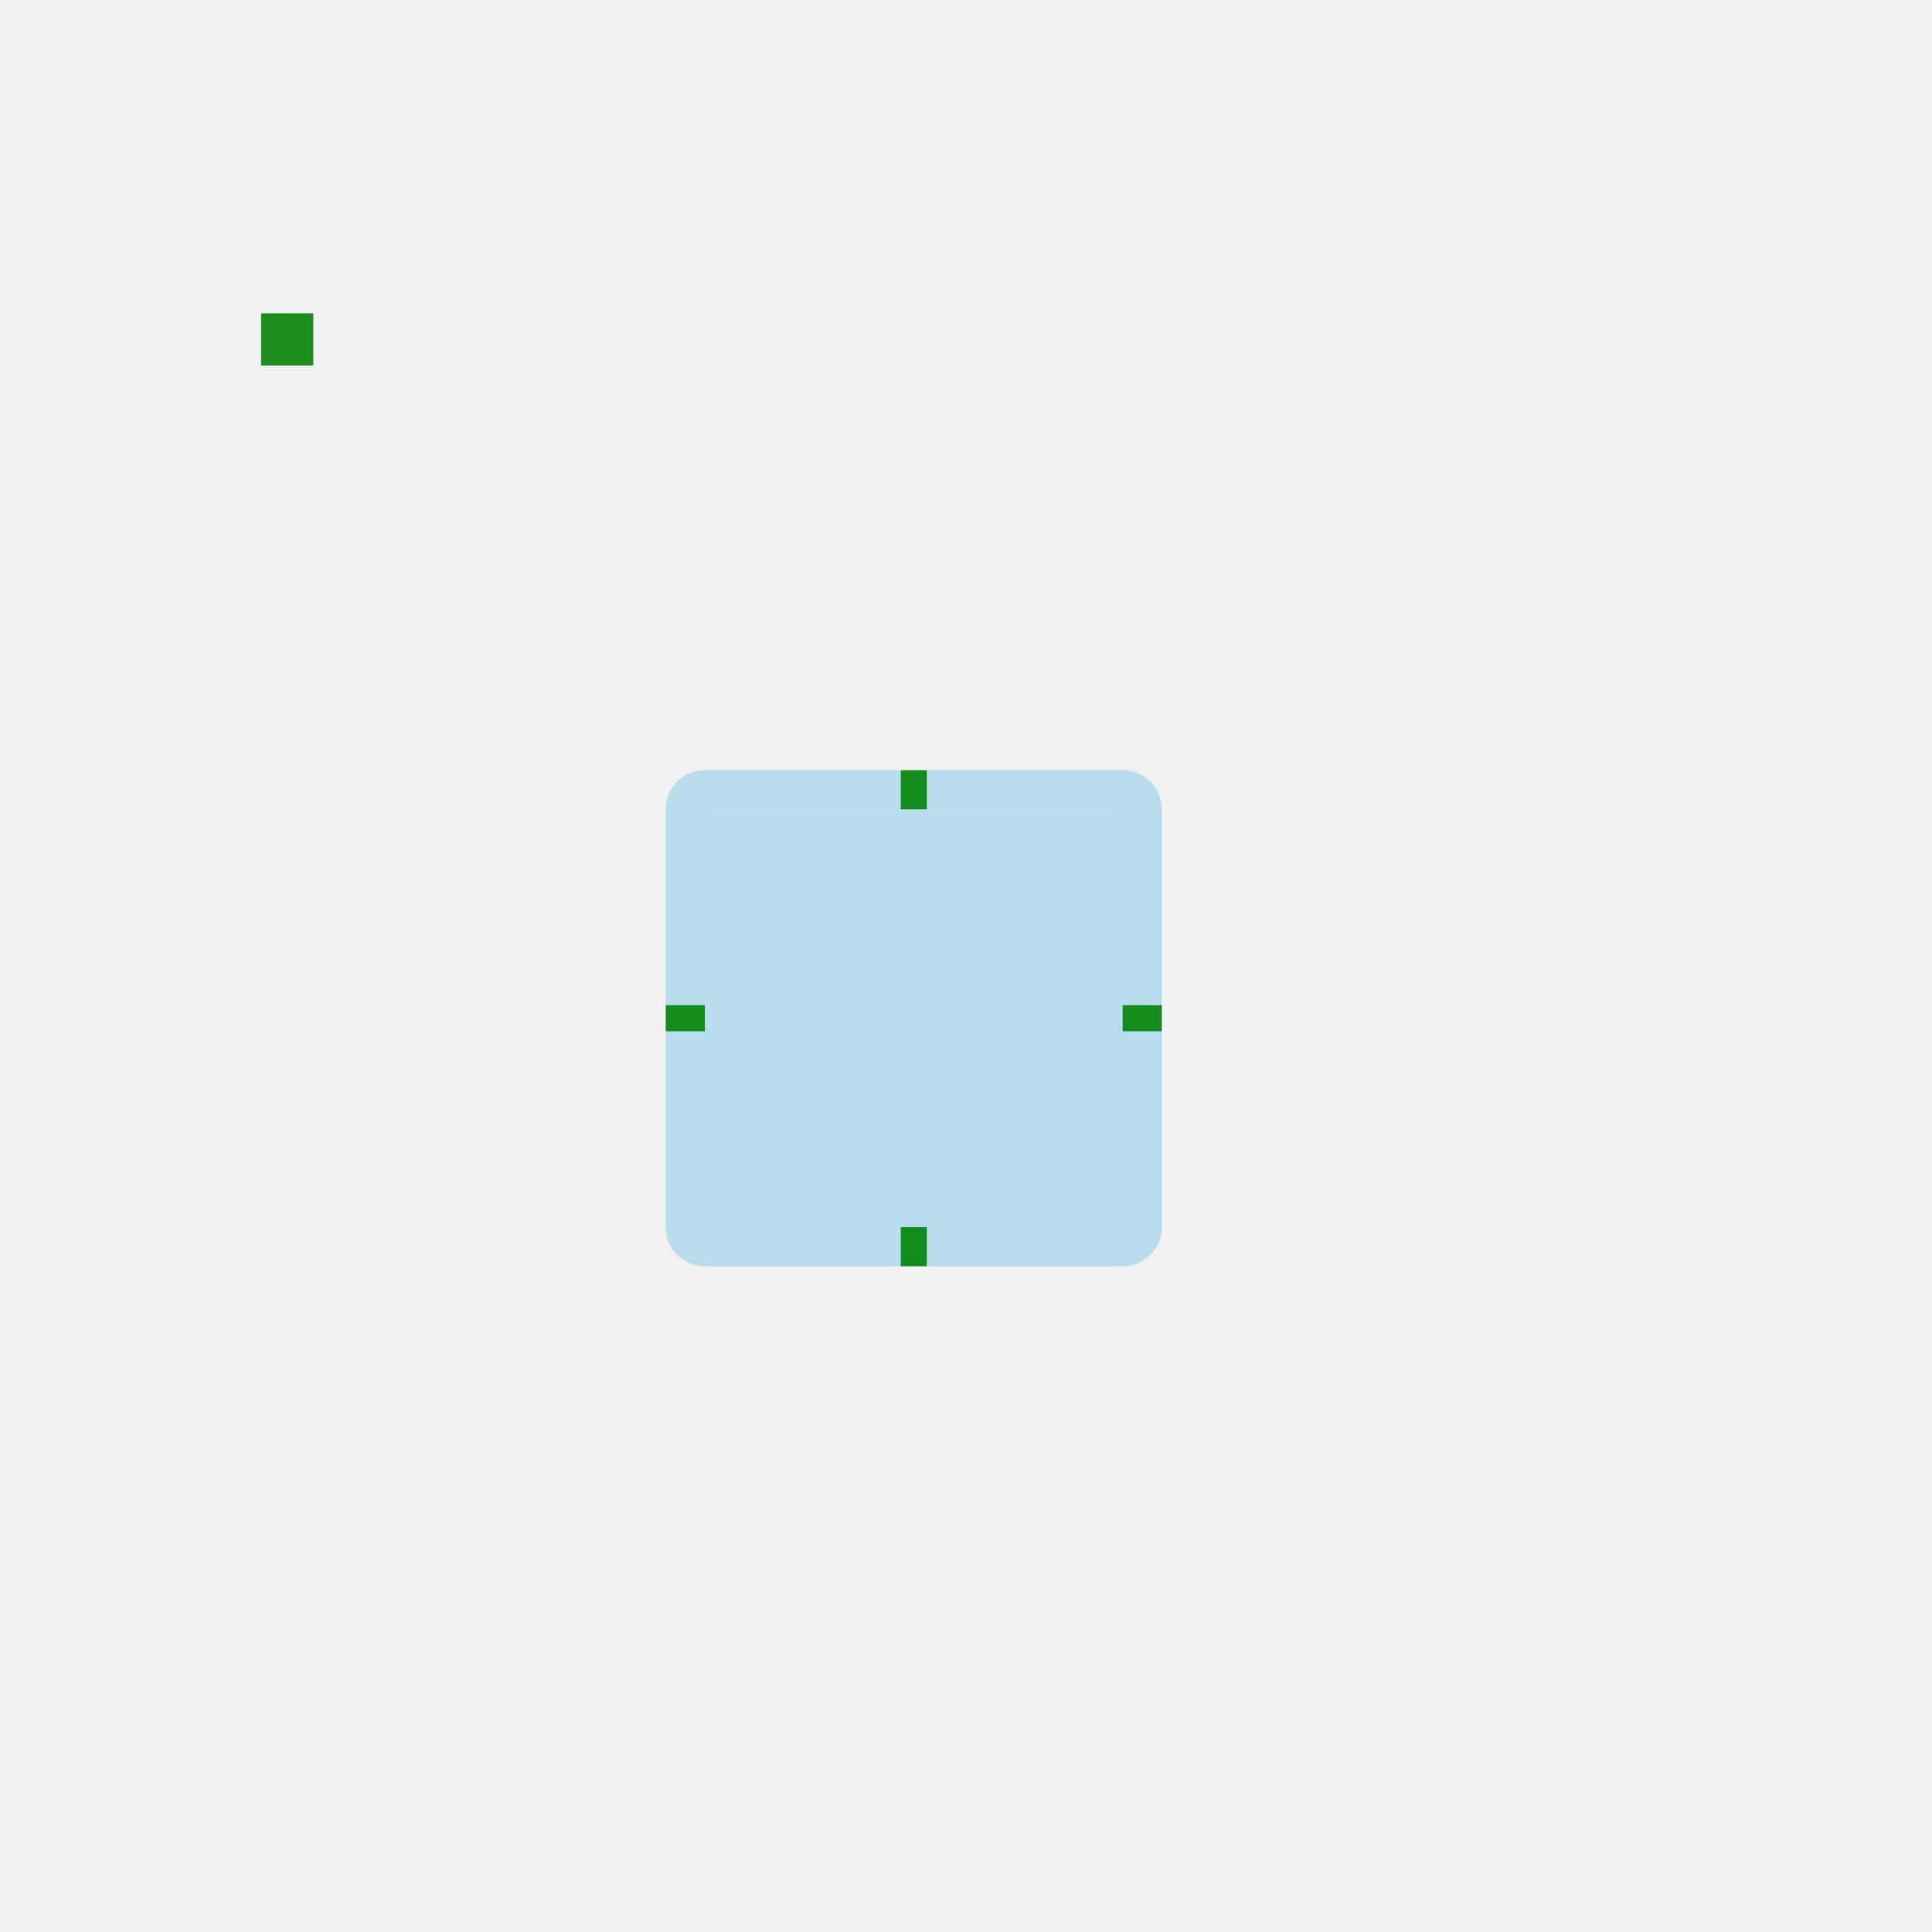
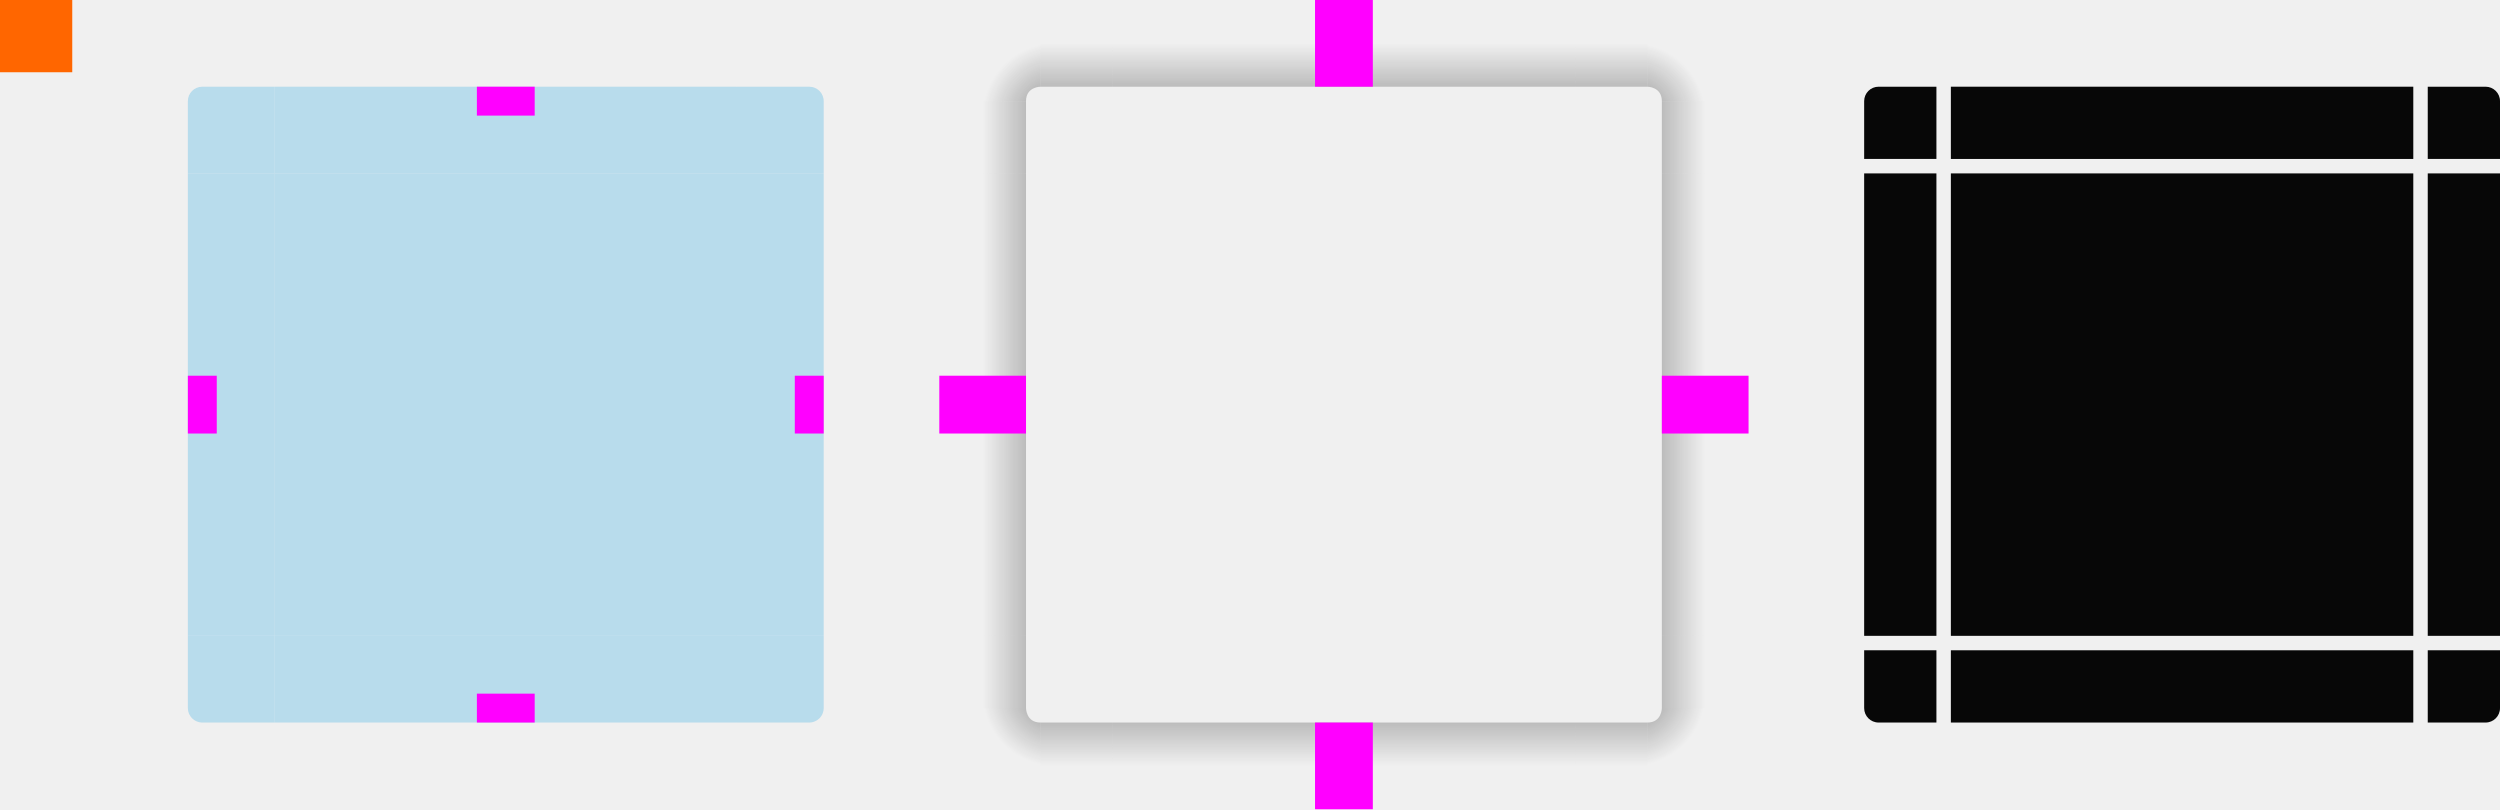
- <svg xmlns="http://www.w3.org/2000/svg" xmlns:xlink="http://www.w3.org/1999/xlink" version="1.0" width="148" height="148" id="svg3642">
+ <svg xmlns="http://www.w3.org/2000/svg" xmlns:xlink="http://www.w3.org/1999/xlink" width="173" height="56" viewBox="0 0 173 56" id="svg2" version="1.1">
  <defs id="defs4">
    <style type="text/css" id="current-color-scheme">
      .ColorScheme-Text {
        color:#31363b;
        stop-color:#31363b;
      }
      .ColorScheme-Background {
        color:#eff0f1;
        stop-color:#eff0f1;
      }
      .ColorScheme-Highlight {
        color:#3daee9;
        stop-color:#3daee9;
      }
      .ColorScheme-ViewText {
        color:#31363b;
        stop-color:#31363b;
      }
      .ColorScheme-ViewBackground {
        color:#fcfcfc;
        stop-color:#fcfcfc;
      }
      .ColorScheme-ViewHover {
        color:#93cee9;
        stop-color:#93cee9;
      }
      .ColorScheme-ViewFocus{
        color:#3daee9;
        stop-color:#3daee9;
      }
      .ColorScheme-ButtonText {
        color:#31363b;
        stop-color:#31363b;
      }
      .ColorScheme-ButtonBackground {
        color:#eff0f1;
        stop-color:#eff0f1;
      }
      .ColorScheme-ButtonHover {
        color:#93cee9;
        stop-color:#93cee9;
      }
      .ColorScheme-ButtonFocus{
        color:#3daee9;
        stop-color:#3daee9;
      }
-     </style>
-     <linearGradient x1="279.031" y1="292.343" x2="279.031" y2="283.965" id="linearGradient5851" xlink:href="#linearGradient12093" gradientUnits="userSpaceOnUse" gradientTransform="matrix(4.687481,0,0,1,-1333.544,-340.5)" />
-     <linearGradient id="linearGradient12093">
-       <stop id="stop12095" style="stop-color:#000000;stop-opacity:0;" offset="0" />
-       <stop offset="0.775" style="stop-color:#000000;stop-opacity:0;" id="stop4059" />
-       <stop id="stop3885" style="stop-color:#000000;stop-opacity:0.063;" offset="0.775" />
-       <stop offset="0.887" style="stop-color:#000000;stop-opacity:0.047;" id="stop4082" />
-       <stop id="stop12097" style="stop-color:#000000;stop-opacity:0;" offset="1" />
+       </style>
+     <radialGradient xlink:href="#linearGradient4270" id="radialGradient4944" gradientUnits="userSpaceOnUse" gradientTransform="matrix(-2.8206073e-7,0.8333331,-0.8333254,-2.8205849e-7,900.5861,2.791943)" cx="54.25" cy="945.112" fx="54.25" fy="945.112" r="6" />
+     <radialGradient xlink:href="#linearGradient4270" id="radialGradient4938" gradientUnits="userSpaceOnUse" gradientTransform="matrix(-0.833333,-3.3719907e-7,3.3719893e-7,-0.8333333,79.36873,839.9682)" cx="7.643" cy="950.362" fx="7.643" fy="950.362" r="6" />
+     <radialGradient xlink:href="#linearGradient4270" id="radialGradient4930" gradientUnits="userSpaceOnUse" gradientTransform="matrix(0.8333335,-5.7322803e-7,6.2720782e-7,0.8333332,68.08871,-751.8017)" cx="53.893" cy="911.762" fx="53.893" fy="911.762" r="6" />
+     <radialGradient xlink:href="#linearGradient4270" id="radialGradient4924" gradientUnits="userSpaceOnUse" gradientTransform="matrix(5.5391312e-8,-0.8333334,0.8333388,5.5392124e-8,-688.6461,26.49993)" cx="22.2" cy="913.969" fx="22.2" fy="913.969" r="6" />
+     <linearGradient xlink:href="#linearGradient4270" id="linearGradient4950" gradientUnits="userSpaceOnUse" x1="55" y1="932.362" x2="60" y2="932.362" />
+     <linearGradient id="linearGradient4270">
+       <stop id="stop4272" offset="0" style="stop-color:#000000;stop-opacity:0.667" />
+       <stop id="stop4274" offset="1" style="stop-color:#000000;stop-opacity:0;" />
    </linearGradient>
-     <linearGradient y2="283.965" x2="279.031" y1="292.343" x1="279.031" gradientTransform="matrix(9.374999,0,0,1.200001,-2534.099,-204.0348)" gradientUnits="userSpaceOnUse" id="linearGradient3148" xlink:href="#linearGradient12093" />
-     <radialGradient cx="94.933" cy="25.99" r="4.5" fx="94.933" fy="25.99" id="radialGradient4006" xlink:href="#linearGradient3980-6" gradientUnits="userSpaceOnUse" gradientTransform="matrix(1.467794,-1.467822,1.480994,1.480995,651.6801,-36.28407)" />
-     <linearGradient id="linearGradient3980-6">
-       <stop id="stop3982-8" style="stop-color:#000000;stop-opacity:0.125" offset="0" />
-       <stop id="stop3984-2" style="stop-color:#000000;stop-opacity:0.063" offset="0.552" />
-       <stop id="stop3986-4" style="stop-color:#000000;stop-opacity:0" offset="1" />
-     </linearGradient>
-     <radialGradient r="4.5" fy="25.99" fx="94.933" cy="25.99" cx="94.933" gradientTransform="matrix(-0.8806766,-0.8806927,-0.8885966,0.8885966,12.69195,202.5127)" gradientUnits="userSpaceOnUse" id="radialGradient3148" xlink:href="#linearGradient3980-6" />
-     <radialGradient xlink:href="#linearGradient3980-6" id="radialGradient4086" gradientUnits="userSpaceOnUse" gradientTransform="matrix(0.8806766,-0.8806927,0.8885966,0.8885966,-150.6919,202.5127)" cx="94.933" cy="25.99" fx="94.933" fy="25.99" r="4.5" />
-     <radialGradient xlink:href="#linearGradient3980-6" id="radialGradient4090" gradientUnits="userSpaceOnUse" gradientTransform="matrix(-0.8806761,0.8806927,-0.888596,-0.8885966,12.69188,131.4873)" cx="94.933" cy="25.99" fx="94.933" fy="25.99" r="4.5" />
-     <radialGradient xlink:href="#linearGradient3980-6" id="radialGradient4094" gradientUnits="userSpaceOnUse" gradientTransform="matrix(0.8806761,0.8806927,0.888596,-0.8885966,-150.6919,131.4873)" cx="94.933" cy="25.99" fx="94.933" fy="25.99" r="4.5" />
-     <linearGradient xlink:href="#linearGradient12093" id="linearGradient4098" gradientUnits="userSpaceOnUse" gradientTransform="matrix(9.374999,0,0,1.200001,-2436.099,-440.0348)" x1="279.031" y1="292.343" x2="279.031" y2="283.965" />
-     <linearGradient xlink:href="#linearGradient12093" id="linearGradient4102" gradientUnits="userSpaceOnUse" gradientTransform="matrix(9.374999,0,0,1.200001,-2436.099,-302.0348)" x1="279.031" y1="292.343" x2="279.031" y2="283.965" />
-     <linearGradient xlink:href="#linearGradient12093" id="linearGradient4110" gradientUnits="userSpaceOnUse" gradientTransform="matrix(9.374999,0,0,1.200001,-2534.099,-538.0348)" x1="279.031" y1="292.343" x2="279.031" y2="283.965" />
+     <linearGradient xlink:href="#linearGradient4270" id="linearGradient4948" gradientUnits="userSpaceOnUse" x1="-15" y1="932.362" x2="-10" y2="932.362" />
+     <linearGradient xlink:href="#linearGradient4270" id="linearGradient4942" gradientUnits="userSpaceOnUse" x1="51" y1="48" x2="51" y2="53" gradientTransform="translate(58,0)" />
+     <linearGradient xlink:href="#linearGradient4270" id="linearGradient4946" gradientUnits="userSpaceOnUse" x1="55" y1="44" x2="60" y2="44" />
+     <linearGradient xlink:href="#linearGradient4270" id="linearGradient4936" gradientUnits="userSpaceOnUse" x1="19" y1="48" x2="19" y2="53" gradientTransform="translate(58,0)" />
+     <linearGradient xlink:href="#linearGradient4270" id="linearGradient4940" gradientUnits="userSpaceOnUse" x1="15" y1="44" x2="10" y2="44" />
+     <linearGradient xlink:href="#linearGradient4270" id="linearGradient4934" gradientUnits="userSpaceOnUse" x1="952.362" y1="-35" x2="957.362" y2="-35" />
+     <linearGradient xlink:href="#linearGradient4270" id="linearGradient4928" gradientUnits="userSpaceOnUse" x1="55" y1="12" x2="60" y2="12" />
+     <linearGradient xlink:href="#linearGradient4270" id="linearGradient4932" gradientUnits="userSpaceOnUse" x1="51" y1="8" x2="51" y2="3" gradientTransform="translate(58,0)" />
+     <linearGradient xlink:href="#linearGradient4270" id="linearGradient4922" gradientUnits="userSpaceOnUse" x1="15" y1="12" x2="10" y2="12" />
+     <linearGradient xlink:href="#linearGradient4270" id="linearGradient4926" gradientUnits="userSpaceOnUse" x1="19" y1="8" x2="19" y2="3" gradientTransform="translate(58,0)" />
+     <linearGradient xlink:href="#linearGradient4270" id="linearGradient4920" gradientUnits="userSpaceOnUse" x1="-912.362" y1="-35" x2="-907.362" y2="-35" />
  </defs>
-   <g id="layer1" style="display:inline">
-     <rect style="opacity:0.875;fill:#008000;fill-opacity:1;stroke:none" id="hint-stretch-borders" y="24" x="20" height="4" width="4" />
-     <g style="display:none" id="g4240" transform="translate(-1325.666,-764.109)" />
-     <g style="display:inline" id="g4242" transform="translate(-1325.666,-764.109)" />
-     <g style="display:none" id="g4244" transform="translate(1103.395,-2243.988)" />
-     <g style="display:inline" id="g4246" transform="translate(1103.395,-2243.988)" />
-     <g id="g4248" transform="translate(1149.373,-1275.126)" />
-     <g id="g4250" transform="translate(2935.663,-891.6677)" />
-     <g id="g4252" transform="translate(4040.488,-1769.937)" />
-     <g id="g4254" transform="translate(1642.619,-1785.284)" />
-     <g id="g4256" transform="translate(291.8013,-456.6726)" />
-     <g id="g4258" transform="translate(1396.627,-1334.942)" />
-     <g id="g4260" transform="translate(-1001.243,-1350.289)" />
-     <g id="g4262" transform="translate(2438.301,-464.6726)" />
-     <g id="g4264" transform="translate(3543.126,-1342.942)" />
-     <g id="g4266" transform="translate(1145.257,-1358.289)" />
-     <g style="opacity:0.459" id="g4268" transform="matrix(1,0,0,-1,-25.66599,-3.71558)" />
-     <text style="font-style:normal;font-variant:normal;font-weight:bold;font-stretch:normal;font-size:14px;line-height:0%;font-family:'Gill Sans';text-align:justify;writing-mode:lr-tb;text-anchor:start;fill:#000000;fill-opacity:1;stroke:none" xml:space="preserve" id="text4270" y="-506.747" x="198.334">
-       <tspan id="tspan4272" y="-506.747" x="198.334" />
-     </text>
-     <g id="left" transform="matrix(0,-0.5517241,1.999702,0,-203.9616,96.20645)">
-       <rect width="1.5" height="58" rx="0" ry="0" x="-129" y="3.999" transform="rotate(-90)" id="rect7877-4-4" style="fill:currentColor;fill-opacity:0.6" class="ColorScheme-ViewHover" />
-       <path d="m 61.999,127.5 v 0.375 H 4.003 v -0.375 c 0.062,0 -0.022,0 0,0 19.332,4e-5 38.664,-1.1e-4 57.996,0 z" id="path5283-8-4" style="fill:currentColor;fill-opacity:0;fill-rule:nonzero;stroke:none" class="ColorScheme-Text" />
+   <g id="layer1" transform="translate(0,-904.3622)">
+     <rect style="opacity:1;fill:#ff6600;fill-opacity:1;stroke:none" id="hint-tile-center" width="5" height="5" x="0" y="904.362" />
+     <g id="top">
+       <rect y="-51" x="-916.362" height="32" width="6" id="rect4152" style="opacity:0.6;fill:currentColor;fill-opacity:1;stroke:none" transform="matrix(0,-1,-1,0,0,0)" class="ColorScheme-ViewHover" />
    </g>
-     <g id="top" transform="matrix(0,-1.999703,2.461539,0,-263.5385,185.9811)">
-       <rect width="1.5" height="13" rx="0" ry="0" x="62" y="-142" transform="scale(1,-1)" id="rect7877" style="fill:currentColor;fill-opacity:0.6" class="ColorScheme-ViewHover" />
-       <path d="M 63.5,129 H 63.125 v 12.999 h 0.375 c 0,-0.014 0,0.005 0,0 -3.5e-5,-4.333 1.15e-4,-8.666 0,-12.999 z" id="path5283" style="fill:currentColor;fill-opacity:0;fill-rule:nonzero;stroke:none" class="ColorScheme-Text" />
+     <g id="topleft">
+       <path style="opacity:0.6;fill:currentColor;fill-opacity:1" d="m 14,6 c -0.554,0 -1,0.446 -1,1 l 0,4 0,1 4,0 1,0 1,0 0,-1 0,-4 0,-1 -1,0 -1,0 -3,0 z" transform="translate(0,904.3622)" id="rect4159" class="ColorScheme-ViewHover" />
    </g>
-     <g id="right" transform="matrix(0,-0.5517241,1.999702,0,-197.9577,96.20645)">
-       <rect width="1.5" height="58" rx="0" ry="0" x="142" y="3.999" transform="matrix(0,1,1,0,0,0)" id="rect7877-4" style="fill:currentColor;fill-opacity:0.6" class="ColorScheme-ViewHover" />
-       <path d="m 61.999,143.5 v -0.375 H 4.003 v 0.375 c 0.062,0 -0.022,0 0,0 19.332,-4e-5 38.664,1.1e-4 57.996,0 z" id="path5283-8" style="fill:currentColor;fill-opacity:0;fill-rule:nonzero;stroke:none" class="ColorScheme-Text" />
+     <g id="topright">
+       <path style="opacity:0.6;fill:currentColor;fill-opacity:1" d="m 51,6 0,1 0,4 0,1 1,0 1,0 3,0 1,0 0,-1 0,-4 C 57,6.446 56.554,6 56,6 l -3,0 -1,0 -1,0 z" transform="translate(0,904.3622)" id="rect4177" class="ColorScheme-ViewHover" />
    </g>
-     <g id="bottomright" transform="rotate(-90,73.99977,77.99977)">
-       <path d="m 58,93 a 3,3 0 0 1 -3,-3 h 3 z" id="path4568-0-3" style="fill:currentColor;fill-opacity:0.6;stroke:none" class="ColorScheme-ViewHover" />
-       <path d="m 55,90 c 0.05,1.637 1.363,2.95 3,3 v -0.75 c -1.172,0 -2.25,-1.008 -2.25,-2.25 z" id="path10379-4-0-4-7" style="fill:currentColor;fill-opacity:0;fill-rule:nonzero;stroke:none" class="ColorScheme-Text" />
+     <g id="bottom">
+       <rect transform="matrix(0,1,-1,0,0,0)" style="opacity:0.6;fill:currentColor;fill-opacity:1;stroke:none" id="rect4148" width="6" height="32" x="948.362" y="-51" class="ColorScheme-ViewHover" />
    </g>
-     <g id="center" transform="matrix(0,-0.744186,2.463508,0,9.656874,138.6507)">
-       <path d="m 60,18 v 12.99 h 43 V 18 Z" id="path3529" style="fill:currentColor;fill-opacity:0.6" class="ColorScheme-ViewHover" />
+     <g id="bottomleft">
+       <path style="opacity:0.6;fill:currentColor;fill-opacity:1" d="m 19,954.362 0,-1 0,-4 0,-1 -1,0 -1,0 -3,0 -1,0 0,1 0,4 c 0,0.554 0.446,1 1,1 l 3,0 1,0 1,0 z" id="path5048" class="ColorScheme-ViewHover" />
    </g>
-     <g id="topleft" transform="matrix(0,2,2,0,-204,53.99956)">
-       <path d="m 4,127.5 a 1.5,1.5 0 0 0 -1.5,1.5 h 1.5 z" id="path4568-0" style="fill:currentColor;fill-opacity:0.6;stroke:none" class="ColorScheme-ViewHover" />
-       <path d="m 2.5,129 c 0.025,-0.819 0.681,-1.475 1.5,-1.5 v 0.375 c -0.586,0 -1.125,0.504 -1.125,1.125 z" id="path10379-4-0-4" style="fill:currentColor;fill-opacity:0;fill-rule:nonzero;stroke:none" class="ColorScheme-Text" />
+     <g id="bottomright">
+       <path id="rect4177-6" d="m 51,954.362 0,-1 0,-4 0,-1 1,0 1,0 3,0 1,0 0,1 0,4 c 0,0.554 -0.446,1 -1,1 l -3,0 -1,0 -1,0 z" style="opacity:0.6;fill:currentColor;fill-opacity:1" class="ColorScheme-ViewHover" />
    </g>
-     <rect style="opacity:0.875;fill:#008000;fill-opacity:1;stroke:none" id="hint-left-margin" transform="rotate(-90)" y="51" x="-79" height="3" width="2" />
-     <rect style="opacity:0.875;fill:#008000;fill-opacity:1;stroke:none" id="hint-right-margin" transform="rotate(-90)" y="86" x="-79" height="3" width="2" />
-     <rect style="opacity:0.875;fill:#008000;fill-opacity:1;stroke:none" id="hint-top-margin" transform="rotate(-90)" y="69" x="-62" height="2" width="3" />
-     <g id="bottomleft" transform="matrix(0,-2,2,0,-204,101.9996)">
-       <path d="m 4,127.5 a 1.5,1.5 0 0 0 -1.5,1.5 h 1.5 z" id="path4568-0-2" style="fill:currentColor;fill-opacity:0.6;stroke:none" class="ColorScheme-ViewHover" />
-       <path d="m 2.5,129 c 0.025,-0.819 0.681,-1.475 1.5,-1.5 v 0.375 c -0.586,0 -1.125,0.504 -1.125,1.125 z" id="path10379-4-0-4-2" style="fill:currentColor;fill-opacity:0;fill-rule:nonzero;stroke:none" class="ColorScheme-Text" />
+     <g id="left">
+       <rect transform="scale(-1,1)" style="opacity:0.6;fill:currentColor;fill-opacity:1;stroke:none" id="rect4144" width="6" height="32" x="-19" y="916.362" class="ColorScheme-ViewHover" />
    </g>
-     <g id="bottom" transform="matrix(0,1.999703,2.461539,0,-263.5385,-29.98157)">
-       <rect width="1.5" height="13" rx="0" ry="0" x="62" y="-142" transform="scale(1,-1)" id="rect7877-2" style="fill:currentColor;fill-opacity:0.6" class="ColorScheme-ViewHover" />
-       <path d="m 63.5,129 h -0.375 v 12.999 h 0.375 c 0,-0.014 0,0.005 0,0 -3.5e-5,-4.333 1.15e-4,-8.666 0,-12.999 z" id="path5283-5" style="fill:currentColor;fill-opacity:0;fill-rule:nonzero;stroke:none" class="ColorScheme-Text" />
+     <g id="right">
+       <rect y="916.362" x="51" height="32" width="6" id="rect4140" style="opacity:0.6;fill:currentColor;fill-opacity:1;stroke:none" class="ColorScheme-ViewHover" />
    </g>
-     <rect style="opacity:0.875;fill:#008000;fill-opacity:1;stroke:none" id="hint-bottom-margin" transform="rotate(-90)" y="69" x="-97" height="2" width="3" />
-     <g id="topright" transform="matrix(0,1,1,0,-4,3.999557)">
-       <path d="m 58,93 a 3,3 0 0 1 -3,-3 h 3 z" id="path4568-0-0" style="fill:currentColor;fill-opacity:0.6;stroke:none" class="ColorScheme-ViewHover" />
-       <path d="m 55,90 c 0.05,1.637 1.363,2.95 3,3 v -0.75 c -1.172,0 -2.25,-1.008 -2.25,-2.25 z" id="path10379-4-0-4-5" style="fill:currentColor;fill-opacity:0;fill-rule:nonzero;stroke:none" class="ColorScheme-Text" />
+     <g id="center">
+       <rect y="916.362" x="19" height="32" width="32" id="rect4401" style="opacity:1;fill:none;fill-opacity:1;stroke:none" />
+       <rect style="opacity:0.6;fill:currentColor;fill-opacity:1;stroke:none" id="rect4138" width="32" height="32" x="19" y="916.362" class="ColorScheme-ViewHover" />
    </g>
-     <g id="g4239" transform="translate(1083.667,728.8105)">
-       <g id="g4241" />
+     <rect style="fill:#ff00ff;fill-opacity:1;stroke:none" id="hint-top-margin" width="4" height="2" x="33" y="910.362" />
+     <rect y="952.362" x="33" height="2" width="4" id="hint-bottom-margin" style="fill:#ff00ff;fill-opacity:1;stroke:none" />
+     <rect y="-57" x="930.362" height="2" width="4" id="hint-right-margin" style="fill:#ff00ff;fill-opacity:1;stroke:none" transform="matrix(0,1,-1,0,0,0)" />
+     <rect style="fill:#ff00ff;fill-opacity:1;stroke:none" id="hint-left-margin" width="4" height="2" x="930.362" y="-15" transform="matrix(0,1,-1,0,0,0)" />
+     <g id="mask-top" transform="translate(116,0)">
+       <rect transform="matrix(0,-1,-1,0,0,0)" style="opacity:0.97;fill:#000000;fill-opacity:1;stroke:none" id="rect4265" width="5" height="32" x="-915.362" y="-51" />
    </g>
-     <g style="display:none" id="layer1-7" transform="translate(-1071.833,501.4483)" />
-     <g style="display:inline" id="layer2" transform="translate(-1071.833,501.4483)" />
-     <g style="display:none" id="g2424" transform="translate(1357.228,-978.4311)" />
-     <g style="display:inline" id="g2426" transform="translate(1357.228,-978.4311)" />
-     <g id="g2958" transform="translate(1403.206,-9.56838)" />
-     <g id="g19758" transform="translate(3189.496,373.8897)" />
-     <g id="g3935" transform="translate(4294.321,-504.3797)" />
-     <g id="g8459" transform="translate(1896.452,-519.7269)" />
-     <g id="g28391" transform="translate(545.6341,808.8848)" />
-     <g id="g28393" transform="translate(1650.459,-69.38458)" />
-     <g id="g28395" transform="translate(-747.4104,-84.73178)" />
-     <g id="g6598" transform="translate(2692.134,800.8848)" />
-     <g id="g6640" transform="translate(3796.959,-77.38458)" />
-     <g id="g6716" transform="translate(1399.09,-92.73181)" />
-     <g style="opacity:0.459" id="g6850" transform="matrix(1,0,0,-1,228.1668,1261.842)" />
-     <text style="font-style:normal;font-variant:normal;font-weight:bold;font-stretch:normal;font-size:14px;line-height:0%;font-family:'Gill Sans';-inkscape-font-specification:'Bitstream Vera Sans Bold';text-align:justify;writing-mode:lr-tb;text-anchor:start;fill:#000000;fill-opacity:1;stroke:none" xml:space="preserve" id="text6990" y="758.811" x="452.167">
-       <tspan id="tspan6992" y="758.811" x="452.167" />
-     </text>
-     <g style="display:inline" id="layer4" transform="translate(-301.7277,833.1815)" />
-     <g style="display:inline" id="layer5" transform="translate(-301.7277,833.1815)" />
-     <rect style="opacity:0.578;fill:#ffffff;fill-opacity:1;fill-rule:nonzero;stroke:none" id="rect1327" y="771.649" x="-388.197" height="0" width="1" />
-     <rect style="opacity:0.578;fill:#ffffff;fill-opacity:1;fill-rule:nonzero;stroke:none" id="rect2482" y="744.121" x="-423.324" height="0" width="1" />
-     <g style="opacity:0.402" id="g4640" transform="matrix(-0.782995,0,0,0.650879,-2905.119,1357.423)" />
-     <g style="opacity:0.402" id="g4646" transform="matrix(-0.782995,0,0,0.650879,-2905.119,1357.423)" />
-     <g style="opacity:0.402" id="g4730" transform="matrix(1,0,0,0.650879,295.8431,1364.751)" />
-     <g style="opacity:0.402" id="g4748" transform="matrix(1,0,0,0.650879,295.8431,1364.751)" />
-     <g style="display:none" id="g5475" transform="translate(-6447.751,340.1977)" />
-     <g style="display:inline" id="g5477" transform="translate(-6447.751,340.1977)" />
-     <g style="display:none" id="g5479" transform="translate(-4018.689,-1139.682)" />
-     <g style="display:inline" id="g5481" transform="translate(-4018.689,-1139.682)" />
-     <g id="g5483" transform="translate(-3972.712,-170.8191)" />
-     <g id="g5485" transform="translate(-2186.421,212.639)" />
-     <g id="g5487" transform="translate(-1081.596,-665.6304)" />
-     <g id="g5489" transform="translate(-3479.466,-680.9776)" />
-     <g id="g5491" transform="translate(-4830.283,647.6341)" />
-     <g id="g5493" transform="translate(-3725.458,-230.6353)" />
-     <g id="g5495" transform="translate(-6123.328,-245.9825)" />
-     <g id="g5497" transform="translate(-2683.783,639.6341)" />
-     <g id="g5499" transform="translate(-1578.958,-238.6353)" />
-     <g id="g5501" transform="translate(-3976.828,-253.9825)" />
-     <g style="opacity:0.459" id="g5503" transform="matrix(1,0,0,-1,-5147.751,1100.591)" />
-     <text style="font-style:normal;font-variant:normal;font-weight:bold;font-stretch:normal;font-size:14px;line-height:0%;font-family:'Gill Sans';-inkscape-font-specification:'Bitstream Vera Sans Bold';text-align:justify;writing-mode:lr-tb;text-anchor:start;fill:#000000;fill-opacity:1;stroke:none" xml:space="preserve" id="text5505" y="597.56" x="-4923.75">
-       <tspan id="tspan5507" y="597.56" x="-4923.75" />
-     </text>
-     <g style="display:none" id="g6557" transform="translate(-1710.583,991.5108)" />
-     <g style="display:inline" id="g6559" transform="translate(-1710.583,991.5108)" />
-     <g style="display:none" id="g6561" transform="translate(718.4778,-488.3686)" />
-     <g style="display:inline" id="g6563" transform="translate(718.4778,-488.3686)" />
-     <g id="g6565" transform="translate(764.4556,480.4941)" />
-     <g id="g6567" transform="translate(2550.746,863.9522)" />
-     <g id="g6569" transform="translate(3655.571,-14.31717)" />
-     <g id="g6571" transform="translate(1257.702,-29.66437)" />
-     <g id="g6573" transform="translate(-93.11595,1298.947)" />
-     <g id="g6575" transform="translate(1011.709,420.6779)" />
-     <g id="g6577" transform="translate(-1386.16,405.3307)" />
-     <g id="g6579" transform="translate(2053.384,1290.947)" />
-     <g id="g6581" transform="translate(3158.209,412.6779)" />
-     <g id="g6583" transform="translate(760.3396,397.3307)" />
-     <g style="opacity:0.459" id="g6585" transform="matrix(1,0,0,-1,-410.5833,1751.904)" />
-     <text style="font-style:normal;font-variant:normal;font-weight:bold;font-stretch:normal;font-size:14px;line-height:0%;font-family:'Gill Sans';-inkscape-font-specification:'Bitstream Vera Sans Bold';text-align:justify;writing-mode:lr-tb;text-anchor:start;fill:#000000;fill-opacity:1;stroke:none" xml:space="preserve" id="text6588" y="1248.873" x="-186.583">
-       <tspan id="tspan6590" y="1248.873" x="-186.583" />
-     </text>
-     <g style="display:none" id="g8959" transform="translate(1135.167,-302.3004)" />
-     <g style="display:inline" id="g8961" transform="translate(1135.167,-302.3004)" />
-     <g style="display:none" id="g8963" transform="translate(3564.228,-1782.18)" />
-     <g style="display:inline" id="g8965" transform="translate(3564.228,-1782.18)" />
-     <g id="g8967" transform="translate(3610.206,-813.3172)" />
-     <g id="g8969" transform="translate(5396.496,-429.8591)" />
-     <g id="g8971" transform="translate(6501.321,-1308.129)" />
-     <g id="g8973" transform="translate(4103.452,-1323.476)" />
-     <g id="g8975" transform="translate(2752.634,5.13603)" />
-     <g id="g8977" transform="translate(3857.459,-873.1334)" />
-     <g id="g8979" transform="translate(1459.59,-888.4806)" />
-     <g id="g8981" transform="translate(4899.134,-2.86397)" />
-     <g id="g8983" transform="translate(6003.959,-881.1334)" />
-     <g id="g8985" transform="translate(3606.09,-896.4806)" />
-     <g style="opacity:0.459" id="g9072" transform="matrix(1,0,0,-1,2435.167,458.093)" />
-     <text style="font-style:normal;font-variant:normal;font-weight:bold;font-stretch:normal;font-size:14px;line-height:0%;font-family:'Gill Sans';-inkscape-font-specification:'Bitstream Vera Sans Bold';text-align:justify;writing-mode:lr-tb;text-anchor:start;fill:#000000;fill-opacity:1;stroke:none" xml:space="preserve" id="text9074" y="-44.938" x="2659.167">
-       <tspan id="tspan9076" y="-44.938" x="2659.167" />
-     </text>
-     <g transform="matrix(0.4193548,0,0,0.4193548,-79.73387,157.6044)" id="shadow-center" style="fill:#000000;fill-opacity:0">
-       <path style="fill:#000000;fill-opacity:0;stroke:none" d="m -6,-7.999 0,62 62,0 0,-62 -62,0 z" id="path3642" />
+     <g id="mask-topleft" transform="translate(116,0)">
+       <path style="opacity:0.97;fill:#000000;fill-opacity:1" d="M 130 6 C 129.446 6 129 6.446 129 7 L 129 11 L 134 11 L 134 6 L 133 6 L 130 6 z " transform="translate(-116,904.3622)" id="path4277" />
    </g>
-     <rect width="50" height="6" rx="0" ry="0" x="44" y="136" transform="scale(-1,1)" id="shadow-top" style="color:#000000;fill:url(#linearGradient3148);fill-opacity:1;fill-rule:nonzero;stroke:none;stroke-width:1;marker:none;visibility:visible;display:inline;overflow:visible" />
-     <path d="m -100,136 6,0 0,2.667 0,0.335 c -1.477,0 -3,1.521 -3,2.999 l -0.334,0 L -100,142 z m 4.042,5.604 c 0.053,-0.261 0.148,-0.516 0.292,-0.729 -0.143,0.213 -0.239,0.468 -0.292,0.729 z" id="shadow-topleft" style="color:#000000;fill:url(#radialGradient3148);fill-opacity:1;fill-rule:nonzero;stroke:none;stroke-width:1;marker:none;visibility:visible;display:inline;overflow:visible" />
-     <path style="color:#000000;fill:url(#radialGradient4086);fill-opacity:1;fill-rule:nonzero;stroke:none;stroke-width:1;marker:none;visibility:visible;display:inline;overflow:visible" id="shadow-topright" d="M -38,136 -44,136 l 0,2.667 0,0.335 c 1.477,0 3,1.521 3,2.999 l 0.334,0 2.667,0 z m -4.042,5.604 c -0.053,-0.261 -0.148,-0.516 -0.292,-0.729 0.143,0.213 0.239,0.468 0.292,0.729 z" />
-     <path style="color:#000000;fill:url(#radialGradient4090);fill-opacity:1;fill-rule:nonzero;stroke:none;stroke-width:1;marker:none;visibility:visible;display:inline;overflow:visible" id="shadow-bottomleft" d="m -100,198 6,0 0,-2.667 0,-0.335 c -1.477,0 -3,-1.521 -3,-2.999 l -0.334,0 L -100,192 z m 4.042,-5.604 c 0.053,0.261 0.148,0.516 0.292,0.729 -0.143,-0.213 -0.239,-0.468 -0.292,-0.729 z" />
-     <path d="m -38,198 -6,0 0,-2.667 0,-0.335 c 1.477,0 3,-1.521 3,-2.999 l 0.334,0 L -38,192 z m -4.042,-5.604 c -0.053,0.261 -0.148,0.516 -0.292,0.729 0.143,-0.213 0.239,-0.468 0.292,-0.729 z" id="shadow-bottomright" style="color:#000000;fill:url(#radialGradient4094);fill-opacity:1;fill-rule:nonzero;stroke:none;stroke-width:1;marker:none;visibility:visible;display:inline;overflow:visible" />
-     <rect style="color:#000000;fill:url(#linearGradient4098);fill-opacity:1;fill-rule:nonzero;stroke:none;stroke-width:1;marker:none;visibility:visible;display:inline;overflow:visible" id="shadow-left" transform="matrix(0,1,1,0,0,0)" y="-100" x="142" ry="0" rx="0" height="6" width="50" />
-     <rect width="50" height="6" rx="0" ry="0" x="142" y="38" transform="matrix(0,1,-1,0,0,0)" id="shadow-right" style="color:#000000;fill:url(#linearGradient4102);fill-opacity:1;fill-rule:nonzero;stroke:none;stroke-width:1;marker:none;visibility:visible;display:inline;overflow:visible" />
-     <rect style="color:#000000;fill:url(#linearGradient4110);fill-opacity:1;fill-rule:nonzero;stroke:none;stroke-width:1;marker:none;visibility:visible;display:inline;overflow:visible" id="shadow-bottom" transform="scale(-1,-1)" y="-198" x="44" ry="0" rx="0" height="6" width="50" />
-     <rect y="136" x="-70" height="3" width="2" id="shadow-hint-top-margin" style="opacity:0.875;fill:#008000;fill-opacity:1;stroke:none" />
-     <rect style="opacity:0.875;fill:#008000;fill-opacity:1;stroke:none" id="shadow-hint-bottom-margin" width="2" height="3" x="-70" y="195" />
-     <rect style="opacity:0.875;fill:#008000;fill-opacity:1;stroke:none" id="shadow-hint-left-margin" width="3" height="2" x="-100" y="166" />
-     <rect y="166" x="-41" height="2" width="3" id="shadow-hint-right-margin" style="opacity:0.875;fill:#008000;fill-opacity:1;stroke:none" />
+     <g id="mask-topright" transform="translate(116,0)">
+       <path style="opacity:0.97;fill:#000000;fill-opacity:1" d="M 168 6 L 168 11 L 173 11 L 173 7 C 173 6.446 172.554 6 172 6 L 169 6 L 168 6 z " transform="translate(-116,904.3622)" id="path4287" />
+     </g>
+     <g id="mask-bottom" transform="translate(116,0)">
+       <rect y="-51" x="949.362" height="32" width="5" id="rect4291" style="opacity:0.97;fill:#000000;fill-opacity:1;stroke:none" transform="matrix(0,1,-1,0,0,0)" />
+     </g>
+     <g id="mask-bottomleft" transform="translate(116,0)">
+       <path style="opacity:0.97;fill:#000000;fill-opacity:1" d="M 129 45 L 129 49 C 129 49.554 129.446 50 130 50 L 133 50 L 134 50 L 134 45 L 129 45 z " transform="translate(-116,904.3622)" id="path4303" />
+     </g>
+     <g id="mask-bottomright" transform="translate(116,0)">
+       <path style="opacity:0.97;fill:#000000;fill-opacity:1" d="M 168 45 L 168 50 L 169 50 L 172 50 C 172.554 50 173 49.554 173 49 L 173 45 L 168 45 z " transform="translate(-116,904.3622)" id="path4313" />
+     </g>
+     <g id="mask-left" transform="translate(116,0)">
+       <rect y="916.362" x="-18" height="32" width="5" id="rect4317" style="opacity:0.97;fill:#000000;fill-opacity:1;stroke:none" transform="scale(-1,1)" />
+     </g>
+     <g id="mask-right" transform="translate(116,0)">
+       <rect style="opacity:0.97;fill:#000000;fill-opacity:1;stroke:none" id="rect4323" width="5" height="32" x="52" y="916.362" />
+     </g>
+     <g id="mask-center" transform="translate(116,0)">
+       <rect style="opacity:1;fill:none;fill-opacity:1;stroke:none" id="rect4329" width="32" height="32" x="19" y="916.362" />
+       <rect y="916.362" x="19" height="32" width="32" id="rect4331" style="opacity:0.97;fill:#000000;fill-opacity:1;stroke:none" />
+     </g>
+     <g id="shadow-top" style="opacity:0.6" transform="translate(58,-1.8530272e-7)">
+       <rect transform="matrix(0,-1,-1,0,0,0)" style="opacity:1;fill:none;fill-opacity:1;stroke:none" id="rect4820" width="6" height="32" x="-916.362" y="-51" />
+       <rect transform="matrix(0,-1,-1,0,0,0)" style="opacity:0.9;fill:url(#linearGradient4920);fill-opacity:1;stroke:none" id="rect4822" width="6" height="32" x="-910.362" y="-51" />
+       <rect y="-51" x="-911.362" height="32" width="1" id="rect4824" style="opacity:1;fill:none;fill-opacity:1;stroke:none" transform="matrix(0,-1,-1,0,0,0)" />
+     </g>
+     <g id="shadow-topleft" style="opacity:0.6" transform="translate(58,-1.8530272e-7)">
+       <path id="path4828" transform="translate(0,904.3622)" d="m 7,7 0,1 0,4 6,0 0,-4 0,-1 -6,0 z" style="opacity:0.9;fill:url(#linearGradient4922);fill-opacity:1;fill-rule:evenodd;stroke:none;stroke-width:1px;stroke-linecap:butt;stroke-linejoin:miter;stroke-opacity:1" />
+       <path style="opacity:1;fill:url(#radialGradient4924);fill-opacity:1;fill-rule:evenodd;stroke:none;stroke-width:1px;stroke-linecap:butt;stroke-linejoin:miter;stroke-opacity:1" d="m 65,0 0,7 6,0 c 0,-1 1,-1 1,-1 l 0,-6 -7,0 z" transform="translate(-58,904.3622)" id="path4830" />
+       <path style="opacity:0.9;fill:url(#linearGradient4926);fill-opacity:1;fill-rule:evenodd;stroke:none;stroke-width:1px;stroke-linecap:butt;stroke-linejoin:miter;stroke-opacity:1" d="m 72,0 0,6 1,0 4,0 0,-6 -4,0 -1,0 z" transform="translate(-58,904.3622)" id="path4832" />
+       <rect ry="1" y="910.362" x="-19" height="6" width="6" id="rect4834" style="fill:none;fill-opacity:1" transform="scale(-1,1)" />
+       <rect ry="0" y="910.362" x="-19" height="6" width="2" id="rect4836" style="fill:none;fill-opacity:1" transform="scale(-1,1)" />
+       <rect y="914.362" x="-18" height="2" width="5" id="rect4838" style="fill:none;fill-opacity:1" transform="scale(-1,1)" />
+     </g>
+     <g id="shadow-topright" style="opacity:0.6" transform="translate(58,-1.8530272e-7)">
+       <path id="path4842" transform="translate(0,904.3622)" d="m 57,7 0,1 0,4 6,0 0,-4 0,-1 -6,0 z" style="opacity:0.9;fill:url(#linearGradient4928);fill-opacity:1;fill-rule:evenodd;stroke:none;stroke-width:1px;stroke-linecap:butt;stroke-linejoin:miter;stroke-opacity:1" />
+       <path style="opacity:1;fill:url(#radialGradient4930);fill-opacity:1;fill-rule:evenodd;stroke:none;stroke-width:1px;stroke-linecap:butt;stroke-linejoin:miter;stroke-opacity:1" d="m 114,0 0,6 c 0,0 1,0 1,1 l 6,0 0,-7 -7,0 z" id="path4844" transform="translate(-58,904.3622)" />
+       <path style="opacity:0.9;fill:url(#linearGradient4932);fill-opacity:1;fill-rule:evenodd;stroke:none;stroke-width:1px;stroke-linecap:butt;stroke-linejoin:miter;stroke-opacity:1" d="m 109,0 0,6 4,0 1,0 0,-6 -1,0 -4,0 z" transform="translate(-58,904.3622)" id="path4846" />
+       <rect style="fill:none;fill-opacity:1" id="rect4848" width="6" height="6" x="51" y="910.362" ry="1" />
+       <rect style="fill:none;fill-opacity:1" id="rect4850" width="2" height="6" x="51" y="910.362" ry="0" />
+       <rect style="fill:none;fill-opacity:1" id="rect4852" width="5" height="2" x="52" y="914.362" />
+     </g>
+     <g id="shadow-bottom" style="opacity:0.6" transform="translate(58,-1.8530272e-7)">
+       <rect y="-51" x="948.362" height="32" width="6" id="rect4856" style="opacity:1;fill:none;fill-opacity:1;stroke:none" transform="matrix(0,1,-1,0,0,0)" />
+       <rect y="-51" x="954.362" height="32" width="6" id="rect4858" style="opacity:0.9;fill:url(#linearGradient4934);fill-opacity:1;stroke:none" transform="matrix(0,1,-1,0,0,0)" />
+       <rect transform="matrix(0,1,-1,0,0,0)" style="opacity:1;fill:none;fill-opacity:1;stroke:none" id="rect4860" width="1" height="32" x="953.362" y="-51" />
+     </g>
+     <g id="shadow-bottomleft" style="opacity:0.6" transform="translate(58,-1.8530272e-7)">
+       <path style="opacity:0.9;fill:url(#linearGradient4936);fill-opacity:1;fill-rule:evenodd;stroke:none;stroke-width:1px;stroke-linecap:butt;stroke-linejoin:miter;stroke-opacity:1" d="m 72,50 0,6 1,0 4,0 0,-6 -4,0 -1,0 z" transform="translate(-58,904.3622)" id="path4864" />
+       <path style="opacity:1;fill:url(#radialGradient4938);fill-opacity:1;fill-rule:evenodd;stroke:none;stroke-width:1px;stroke-linecap:butt;stroke-linejoin:miter;stroke-opacity:1" d="m 65,49 0,7 7,0 0,-6 c -1,0 -1,-1 -1,-1 l -6,0 z" transform="translate(-58,904.3622)" id="path4866" />
+       <path id="path4868" transform="translate(0,904.3622)" d="m 7,44 0,4 0,1 6,0 0,-1 0,-4 -6,0 z" style="opacity:0.9;fill:url(#linearGradient4940);fill-opacity:1;fill-rule:evenodd;stroke:none;stroke-width:1px;stroke-linecap:butt;stroke-linejoin:miter;stroke-opacity:1" />
+       <rect style="fill:none;fill-opacity:1" id="rect4870" width="6" height="6" x="-19" y="-954.362" ry="1" transform="scale(-1,-1)" />
+       <rect transform="scale(-1,-1)" style="fill:none;fill-opacity:1" id="rect4872" width="2" height="6" x="-19" y="-954.362" ry="0" />
+       <rect transform="scale(-1,-1)" style="fill:none;fill-opacity:1" id="rect4874" width="5" height="2" x="-18" y="-950.362" />
+     </g>
+     <g id="shadow-bottomright" style="opacity:0.6" transform="translate(58,-1.8530272e-7)">
+       <path style="opacity:0.9;fill:url(#linearGradient4942);fill-opacity:1;fill-rule:evenodd;stroke:none;stroke-width:1px;stroke-linecap:butt;stroke-linejoin:miter;stroke-opacity:1" d="m 109,50 0,6 4,0 1,0 0,-6 -1,0 -4,0 z" transform="translate(-58,904.3622)" id="path4878" />
+       <path style="opacity:1;fill:url(#radialGradient4944);fill-opacity:1;fill-rule:evenodd;stroke:none;stroke-width:1px;stroke-linecap:butt;stroke-linejoin:miter;stroke-opacity:1" d="m 115,49 c 0,0 0,1 -1,1 l 0,6 7,0 0,-7 -6,0 z" transform="translate(-58,904.3622)" id="path4880" />
+       <path id="path4882" transform="translate(0,904.3622)" d="m 57,44 0,4 0,1 6,0 0,-1 0,-4 -6,0 z" style="opacity:0.9;fill:url(#linearGradient4946);fill-opacity:1;fill-rule:evenodd;stroke:none;stroke-width:1px;stroke-linecap:butt;stroke-linejoin:miter;stroke-opacity:1" />
+       <rect ry="1" y="-954.362" x="51" height="6" width="6" id="rect4884" style="fill:none;fill-opacity:1" transform="scale(1,-1)" />
+       <rect ry="0" y="-954.362" x="51" height="6" width="2" id="rect4886" style="fill:none;fill-opacity:1" transform="scale(1,-1)" />
+       <rect y="-950.362" x="52" height="2" width="5" id="rect4888" style="fill:none;fill-opacity:1" transform="scale(1,-1)" />
+     </g>
+     <g id="shadow-left" style="opacity:0.6" transform="translate(58,-1.8530272e-7)">
+       <rect y="916.362" x="-19" height="32" width="6" id="rect4892" style="opacity:1;fill:none;fill-opacity:1;stroke:none" transform="scale(-1,1)" />
+       <rect y="916.362" x="-13" height="32" width="6" id="rect4894" style="opacity:0.9;fill:url(#linearGradient4948);fill-opacity:1;stroke:none" transform="scale(-1,1)" />
+       <rect transform="scale(-1,1)" style="opacity:1;fill:none;fill-opacity:1;stroke:none" id="rect4896" width="1" height="32" x="-14" y="916.362" />
+     </g>
+     <g id="shadow-right" style="opacity:0.6" transform="translate(58,-1.8530272e-7)">
+       <rect style="opacity:1;fill:none;fill-opacity:1;stroke:none" id="rect4900" width="6" height="32" x="51" y="916.362" />
+       <rect style="opacity:0.9;fill:url(#linearGradient4950);fill-opacity:1;stroke:none" id="rect4902" width="6" height="32" x="57" y="916.362" />
+       <rect y="916.362" x="56" height="32" width="1" id="rect4904" style="opacity:1;fill:none;fill-opacity:1;stroke:none" />
+     </g>
+     <g id="shadow-center" style="opacity:0.6" transform="translate(58,-1.8530272e-7)">
+       <rect style="opacity:1;fill:none;fill-opacity:1;stroke:none" id="rect4908" width="32" height="32" x="19" y="916.362" />
+       <rect y="916.362" x="19" height="32" width="32" id="rect4910" style="opacity:1;fill:none;fill-opacity:1;stroke:none" />
+     </g>
+     <rect y="904.362" x="91" height="6" width="4" id="shadow-hint-top-margin" style="fill:#ff00ff;fill-opacity:1;stroke:none" />
+     <rect style="fill:#ff00ff;fill-opacity:1;stroke:none" id="shadow-hint-bottom-margin" width="4" height="6" x="91" y="954.362" />
+     <rect transform="matrix(0,1,-1,0,0,0)" style="fill:#ff00ff;fill-opacity:1;stroke:none" id="shadow-hint-right-margin" width="4" height="6" x="930.362" y="-121" />
+     <rect transform="matrix(0,1,-1,0,0,0)" y="-71" x="930.362" height="6" width="4" id="shadow-hint-left-margin" style="fill:#ff00ff;fill-opacity:1;stroke:none" />
  </g>
</svg>
